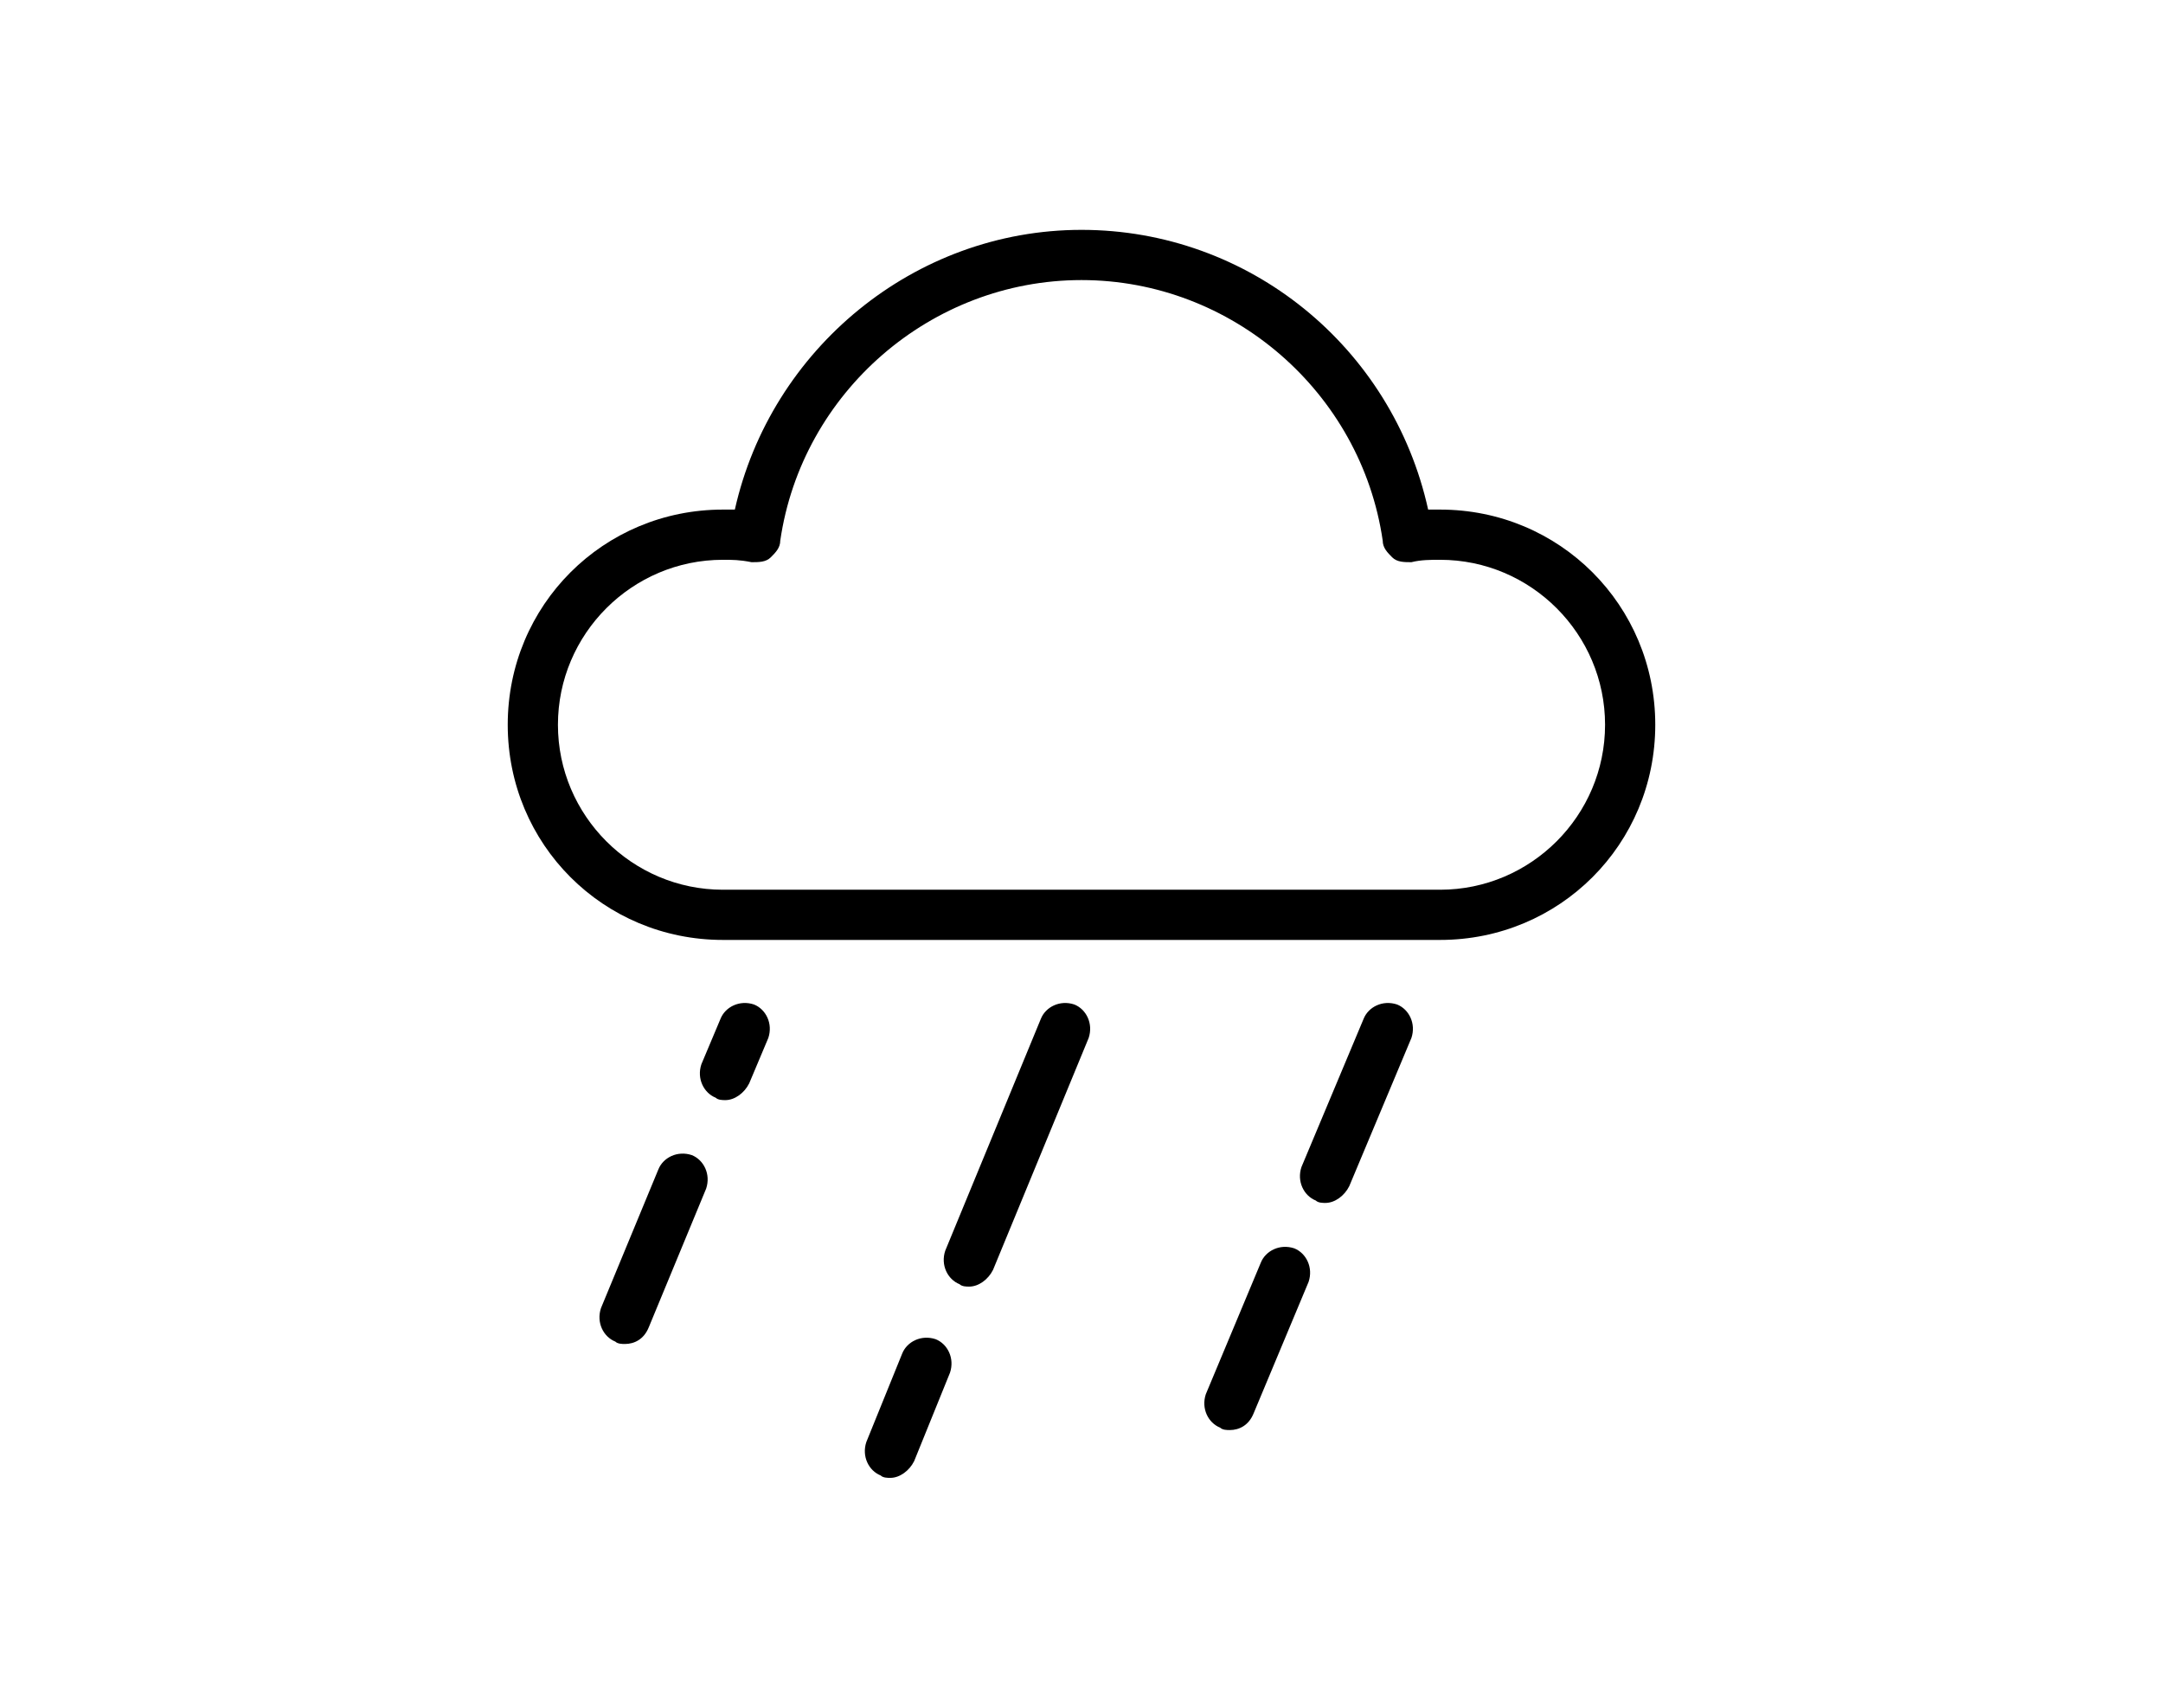
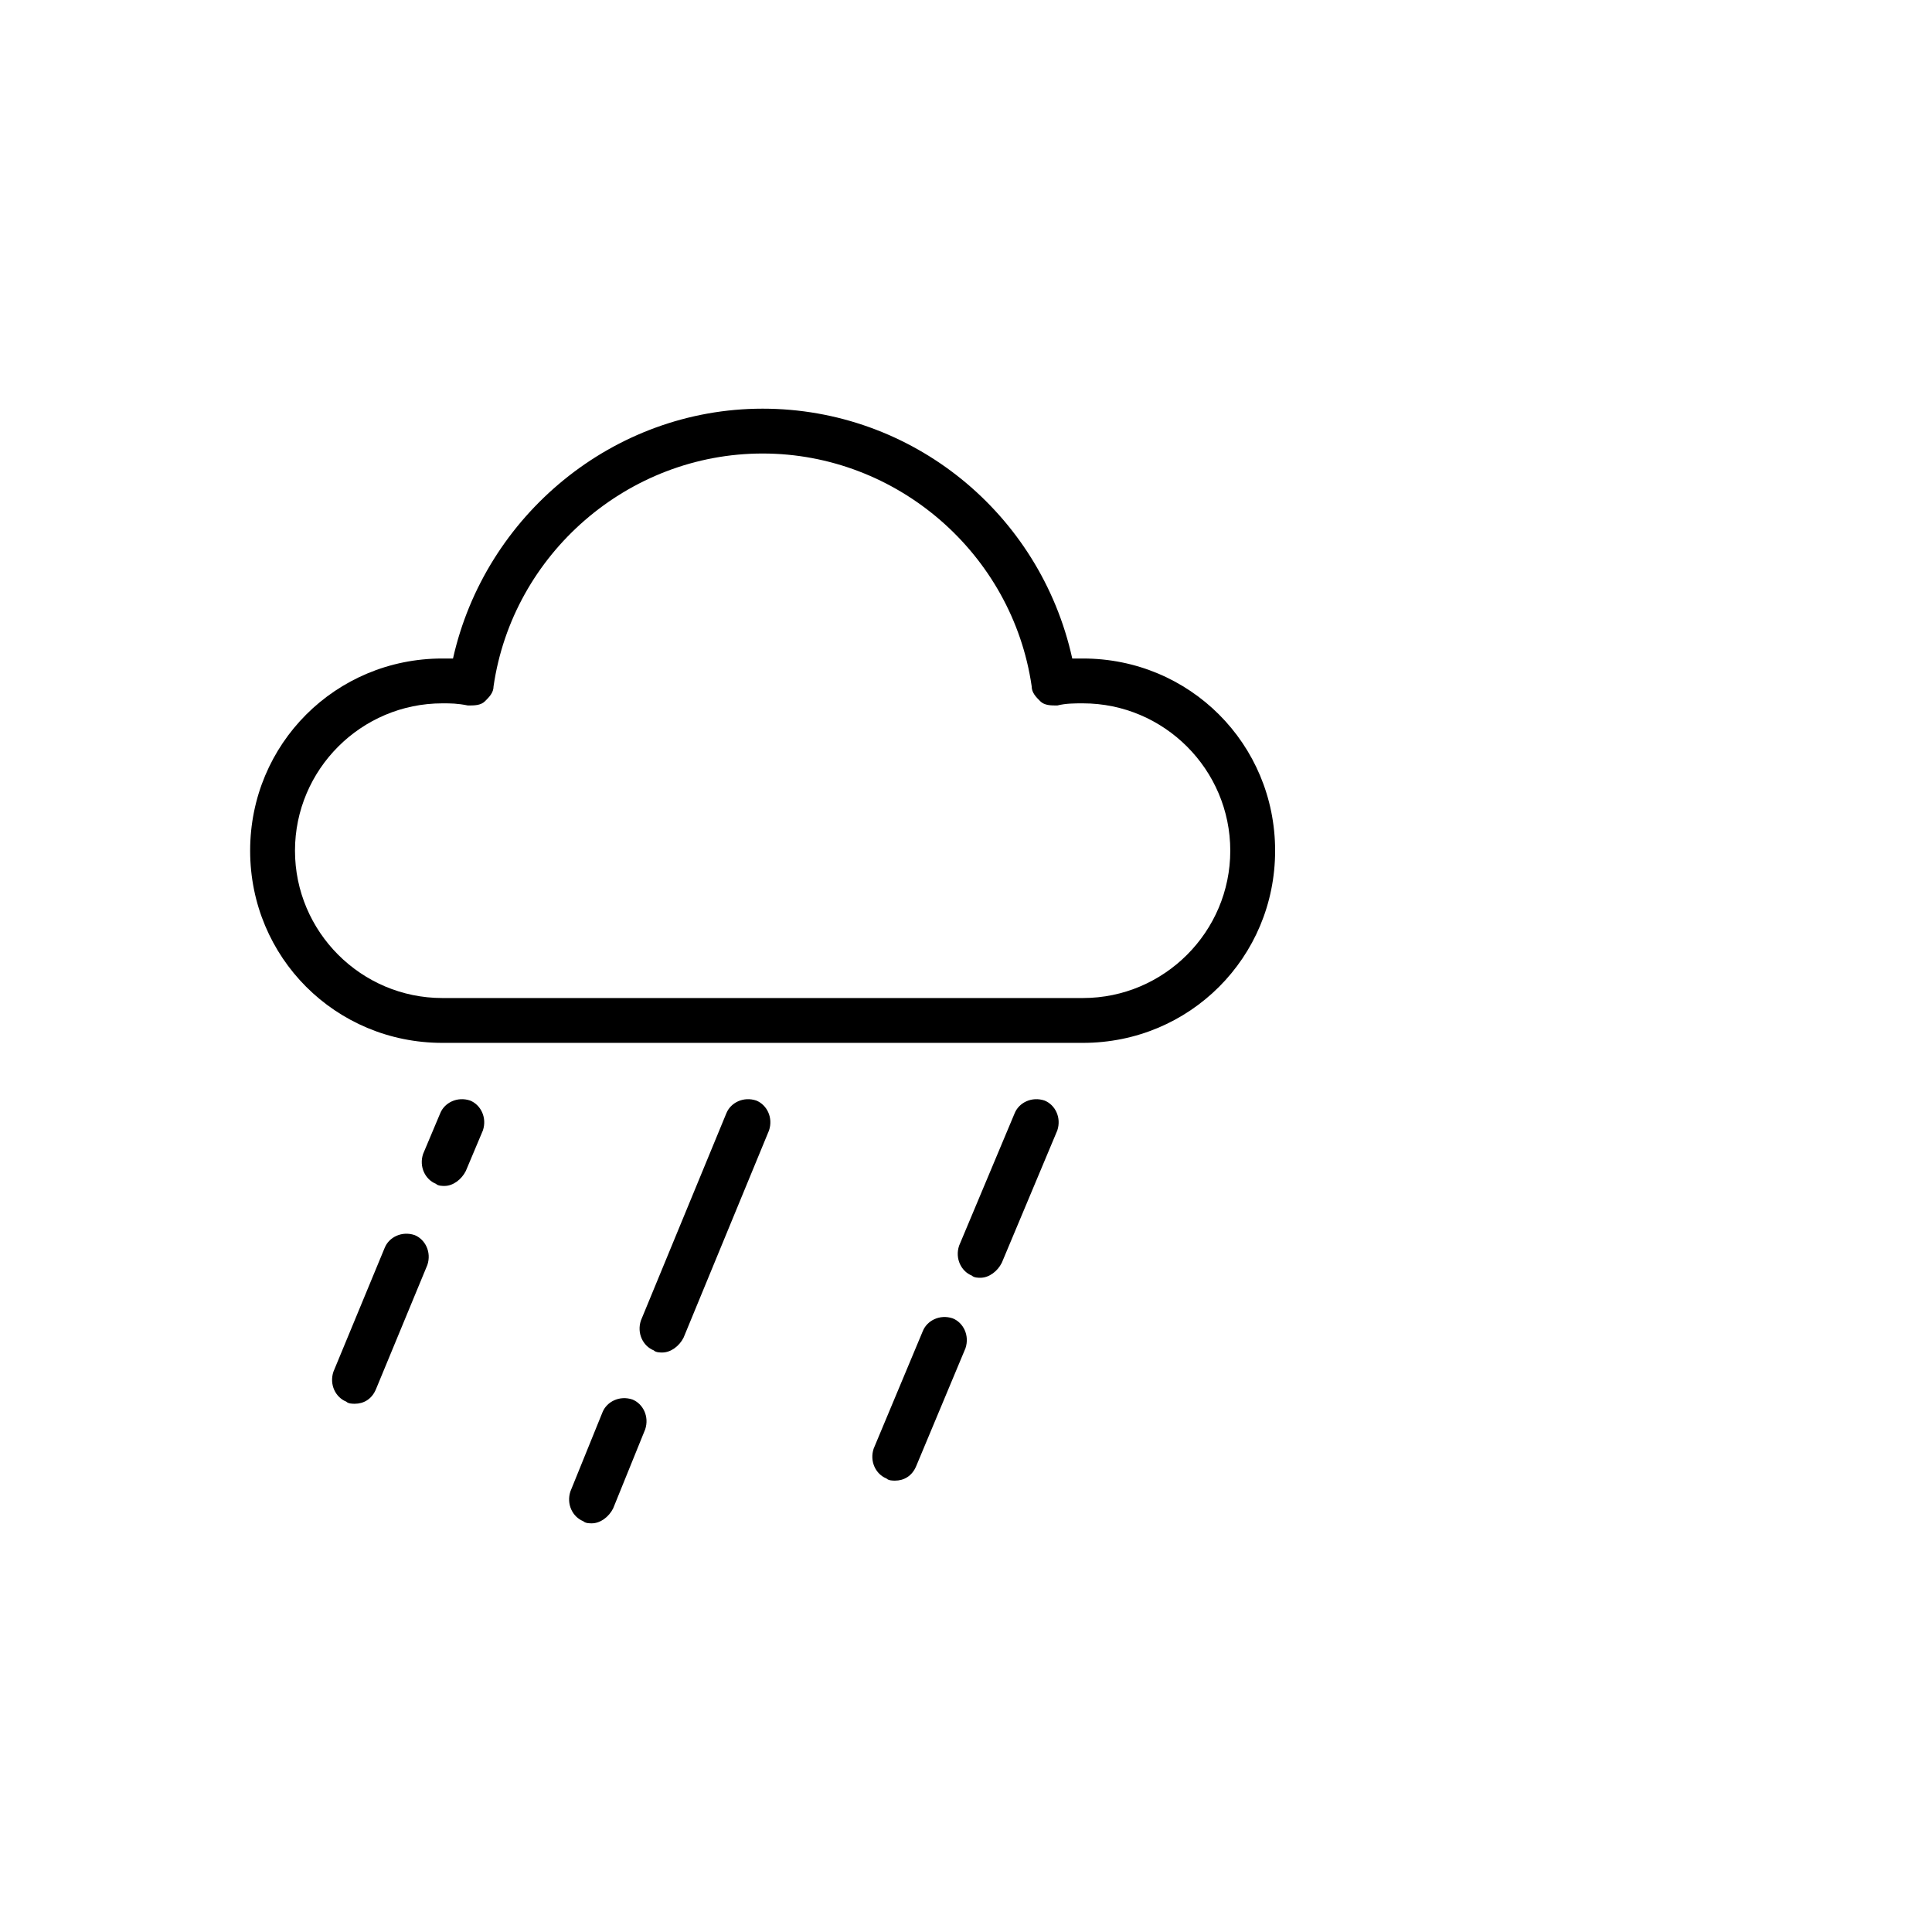
- <svg xmlns="http://www.w3.org/2000/svg" version="1.1" id="Layer_1" x="0px" y="0px" width="538.583px" height="425.197px" viewBox="-56.693 0 538.583 425.197" enable-background="new -56.693 0 538.583 425.197" xml:space="preserve">
+ <svg xmlns="http://www.w3.org/2000/svg" version="1.1" id="Layer_1" x="0px" y="0px" width="538.582px" height="538.583px" viewBox="0 -56.693 538.582 538.583" enable-background="new 0 -56.693 538.582 538.583" xml:space="preserve">
  <g>
    <g>
-       <path d="M164.976,367.966c-0.597,0-1.786,0-2.381-0.596c-2.978-1.189-4.764-4.762-3.572-8.334l8.93-22.024    c1.19-2.977,4.762-4.763,8.334-3.571c2.977,1.189,4.762,4.763,3.571,8.334l-8.929,22.025    C169.738,366.181,167.357,367.966,164.976,367.966z" />
+       <path d="M164.976,367.966c-0.597,0-1.786,0-2.381-0.596c-2.978-1.189-4.764-4.762-3.572-8.334l8.931-22.023    c1.189-2.978,4.762-4.764,8.334-3.572c2.977,1.189,4.762,4.764,3.57,8.334l-8.929,22.025    C169.738,366.181,167.357,367.966,164.976,367.966z" />
    </g>
    <g>
-       <path d="M184.62,320.345c-0.596,0-1.786,0-2.382-0.597c-2.977-1.189-4.762-4.763-3.571-8.334l23.812-57.742    c1.189-2.977,4.762-4.762,8.334-3.571c2.976,1.19,4.762,4.763,3.57,8.334l-23.812,57.743    C189.382,318.559,187.001,320.345,184.62,320.345z" />
+       <path d="M184.62,320.345c-0.597,0-1.786,0-2.383-0.597c-2.977-1.188-4.762-4.763-3.57-8.334l23.812-57.742    c1.189-2.978,4.763-4.762,8.334-3.571c2.977,1.19,4.763,4.764,3.57,8.334l-23.812,57.744    C189.382,318.56,187.001,320.345,184.62,320.345z" />
    </g>
    <g>
-       <path d="M249.506,356.062c-0.596,0-1.786,0-2.382-0.596c-2.977-1.19-4.763-4.764-3.571-8.334l13.691-32.74    c1.19-2.978,4.763-4.764,8.333-3.572c2.978,1.191,4.764,4.763,3.572,8.334l-13.69,32.741    C254.268,354.87,251.886,356.062,249.506,356.062z" />
+       <path d="M249.506,356.062c-0.596,0-1.786,0-2.382-0.596c-2.978-1.189-4.764-4.764-3.571-8.334l13.691-32.74    c1.189-2.978,4.763-4.764,8.333-3.572c2.978,1.191,4.764,4.764,3.571,8.335l-13.689,32.741    C254.268,354.87,251.886,356.062,249.506,356.062z" />
    </g>
    <g>
-       <path d="M273.317,299.51c-0.596,0-1.786,0-2.381-0.597c-2.977-1.189-4.763-4.762-3.572-8.334l15.479-36.907    c1.189-2.977,4.762-4.762,8.334-3.571c2.977,1.19,4.762,4.763,3.57,8.334l-15.478,36.907    C278.078,297.724,275.698,299.51,273.317,299.51z" />
+       <path d="M273.317,299.51c-0.596,0-1.786,0-2.381-0.597c-2.977-1.189-4.763-4.762-3.572-8.334l15.479-36.907    c1.188-2.977,4.762-4.762,8.334-3.571c2.977,1.19,4.762,4.764,3.57,8.334l-15.479,36.907    C278.078,297.724,275.698,299.51,273.317,299.51z" />
    </g>
    <g>
-       <path d="M98.9,334.632c-0.596,0-1.786,0-2.381-0.596c-2.978-1.19-4.764-4.763-3.572-8.334l14.287-34.525    c1.189-2.978,4.762-4.764,8.334-3.572c2.977,1.189,4.762,4.763,3.571,8.334l-14.286,34.526    C103.661,333.44,101.281,334.632,98.9,334.632z" />
+       <path d="M98.9,334.632c-0.596,0-1.786,0-2.381-0.596c-2.978-1.189-4.764-4.764-3.572-8.334l14.287-34.525    c1.189-2.978,4.763-4.764,8.334-3.572c2.978,1.189,4.763,4.764,3.571,8.334l-14.286,34.526    C103.661,333.44,101.281,334.632,98.9,334.632z" />
    </g>
    <g>
-       <path d="M123.902,273.912c-0.596,0-1.786,0-2.382-0.595c-2.977-1.19-4.763-4.763-3.571-8.334l4.763-11.312    c1.19-2.977,4.763-4.762,8.334-3.571c2.977,1.19,4.763,4.763,3.571,8.334l-4.763,11.311    C128.663,272.127,126.282,273.912,123.902,273.912z" />
+       <path d="M123.902,273.912c-0.596,0-1.785,0-2.382-0.595c-2.977-1.19-4.763-4.764-3.57-8.334l4.763-11.312    c1.189-2.977,4.763-4.762,8.334-3.57c2.977,1.189,4.763,4.762,3.571,8.334l-4.764,11.311    C128.663,272.127,126.282,273.912,123.902,273.912z" />
    </g>
    <g>
-       <path d="M301.89,234.028H123.306c-29.765,0-53.575-23.811-53.575-53.575c0-29.764,23.812-53.574,53.575-53.574    c1.189,0,1.785,0,2.977,0c8.93-39.885,44.646-69.647,86.315-69.647c41.67,0,77.387,29.168,86.314,69.647c1.19,0,2.382,0,2.978,0    c29.764,0,53.575,23.812,53.575,53.574C355.466,210.218,331.654,234.028,301.89,234.028z M123.306,139.379    c-22.62,0-41.074,18.455-41.074,41.075c0,22.621,18.454,41.075,41.074,41.075H301.89c22.621,0,41.074-18.454,41.074-41.075    c0-22.62-18.453-41.075-41.074-41.075c-2.381,0-4.762,0-7.145,0.596c-1.784,0-3.57,0-4.762-1.19    c-1.19-1.19-2.382-2.381-2.382-4.167c-5.357-36.906-37.502-64.885-75.005-64.885c-37.502,0-69.647,27.979-75.006,64.885    c0,1.786-1.189,2.977-2.381,4.167c-1.19,1.191-2.977,1.191-4.763,1.191C127.473,139.379,125.687,139.379,123.306,139.379z" />
+       <path d="M301.89,234.028H123.306c-29.765,0-53.575-23.812-53.575-53.575c0-29.764,23.812-53.574,53.575-53.574    c1.189,0,1.785,0,2.978,0c8.93-39.885,44.646-69.647,86.314-69.647c41.67,0,77.387,29.168,86.314,69.647c1.189,0,2.382,0,2.978,0    c29.764,0,53.575,23.812,53.575,53.574C355.466,210.218,331.654,234.028,301.89,234.028z M123.306,139.379    c-22.62,0-41.074,18.455-41.074,41.075c0,22.621,18.454,41.074,41.074,41.074H301.89c22.621,0,41.074-18.453,41.074-41.074    c0-22.62-18.453-41.075-41.074-41.075c-2.381,0-4.762,0-7.145,0.596c-1.784,0-3.57,0-4.763-1.19    c-1.189-1.19-2.382-2.381-2.382-4.167c-5.356-36.906-37.502-64.885-75.005-64.885c-37.502,0-69.646,27.979-75.006,64.885    c0,1.786-1.189,2.977-2.381,4.167c-1.19,1.191-2.978,1.191-4.764,1.191C127.473,139.379,125.687,139.379,123.306,139.379z" />
    </g>
  </g>
</svg>
